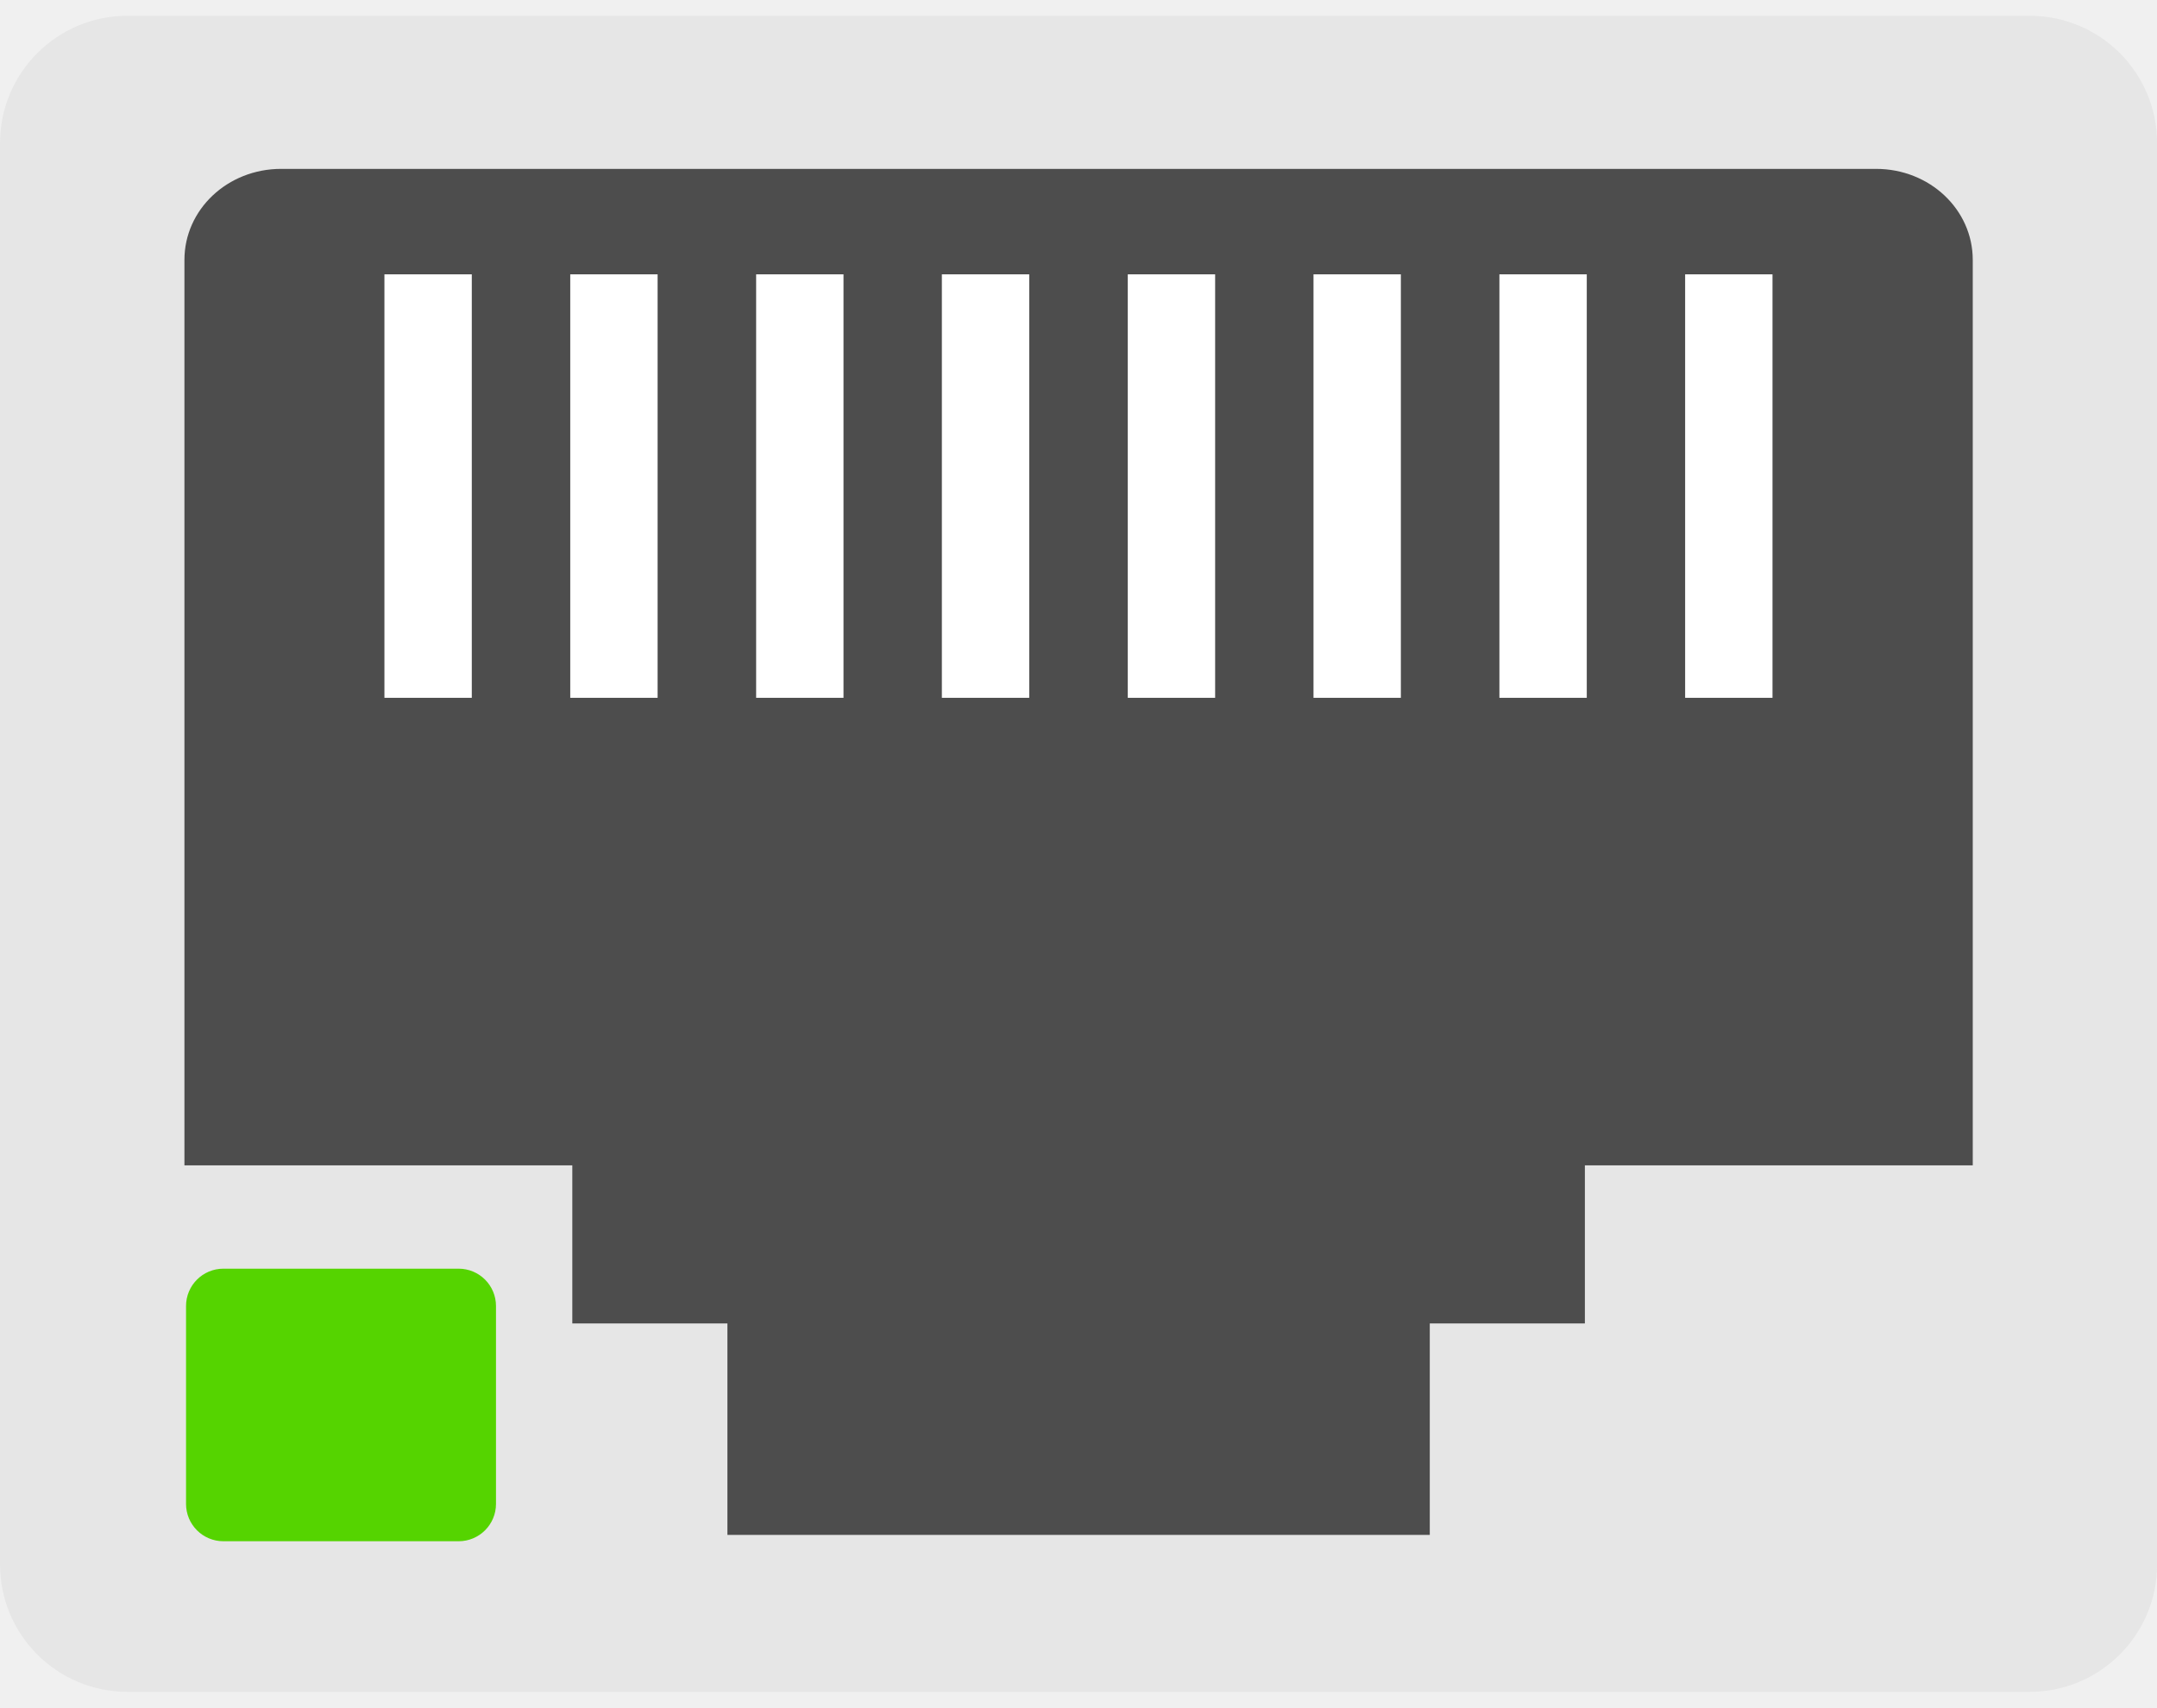
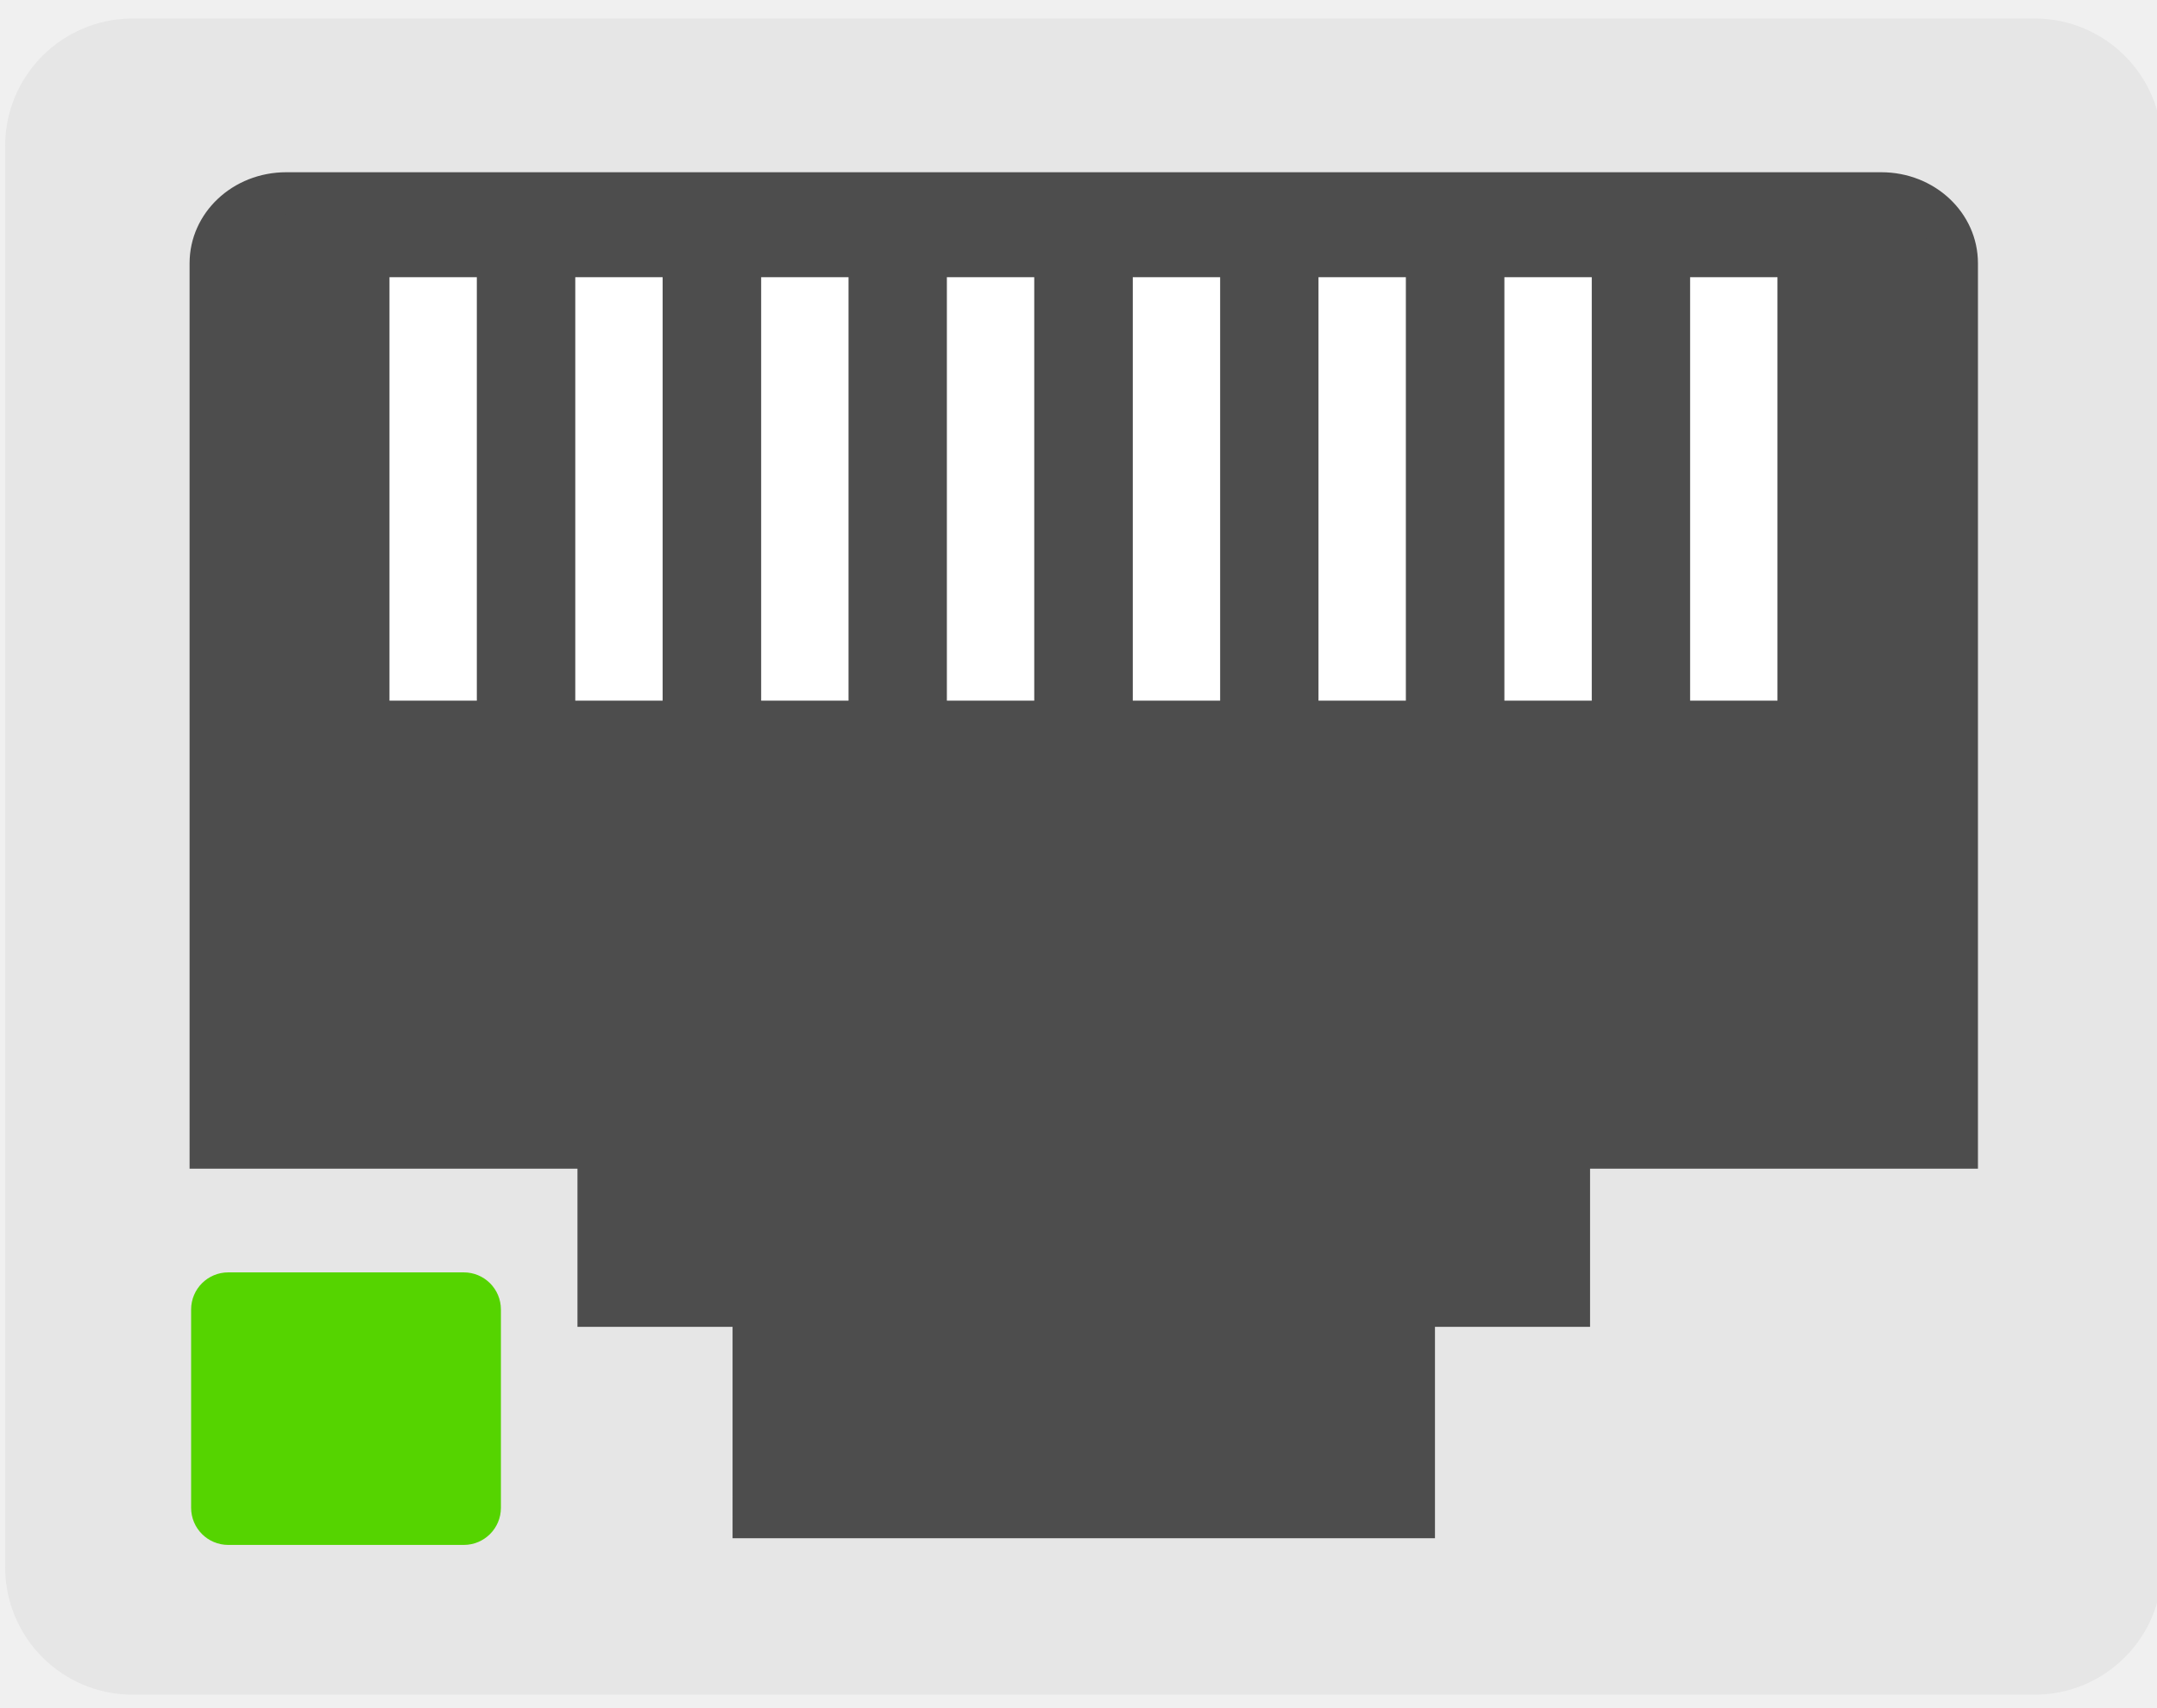
- <svg xmlns="http://www.w3.org/2000/svg" width="48px" height="38px" version="1.0" viewBox="0 0 64.568 50.187">
+ <svg xmlns="http://www.w3.org/2000/svg" width="48" height="38" version="1.1" viewBox="0 0 12.7 10.054">
  <defs>
-     <filter id="b" color-interpolation-filters="sRGB">
+     <filter id="c" color-interpolation-filters="sRGB">
      <feColorMatrix result="fbSourceGraphic" values="2 -0.5 -0.5 0 0 -0.5 2 -0.5 0 0 -0.5 -0.5 2 0 0 0 0 0 1 0 " />
      <feColorMatrix in="fbSourceGraphic" result="fbSourceGraphicAlpha" values="0 0 0 -1 0 0 0 0 -1 0 0 0 0 -1 0 0 0 0 1 0" />
      <feColorMatrix in="fbSourceGraphic" values="2 -0.5 -0.5 0 0 -0.5 2 -0.5 0 0 -0.5 -0.5 2 0 0 0 0 0 1 0 " />
    </filter>
-     <filter id="a" color-interpolation-filters="sRGB">
+     <filter id="d" color-interpolation-filters="sRGB">
      <feColorMatrix result="fbSourceGraphic" values="2 -0.5 -0.5 0 0 -0.5 2 -0.5 0 0 -0.5 -0.5 2 0 0 0 0 0 1 0 " />
      <feColorMatrix in="fbSourceGraphic" result="fbSourceGraphicAlpha" values="0 0 0 -1 0 0 0 0 -1 0 0 0 0 -1 0 0 0 0 1 0" />
      <feColorMatrix in="fbSourceGraphic" values="2 -0.5 -0.5 0 0 -0.5 2 -0.5 0 0 -0.5 -0.5 2 0 0 0 0 0 1 0 " />
    </filter>
  </defs>
-   <g transform="matrix(8.4042 0 0 8.4042 -359.56 -328.92)" stroke-linecap="square">
-     <rect x="42.895" y="39.25" width="7.46" height="5.748" ry=".342" fill="#e6e6e6" stroke="#e6e6e6" stroke-linecap="round" stroke-linejoin="round" stroke-width=".223" style="paint-order:normal" />
-     <path transform="matrix(.063542 0 0 .059843 39.085 35.231)" d="m73.958 75.66h89.41c2.308 0 4.167 1.858 4.167 4.167l2.8e-4 52.653h-21.742v9.414h-8.694l4e-5 12.586h-36.871l-4e-5 -12.586h-8.694v-9.414h-21.742l-3.4e-4 -52.653c-1.1e-5 -2.308 1.858-4.167 4.167-4.167z" fill="#4d4d4d" filter="url(#a)" stroke="#4d4d4d" stroke-width="2.5" />
-     <g transform="matrix(.063426 0 0 .063426 39.075 35.287)" fill="#fff" filter="url(#b)" stroke="#fff">
-       <path d="m80.556 75.747h3.906v22.786h-3.906z" />
-       <path d="m153.6 75.747h3.906v22.786h-3.906z" />
-       <path d="m132.73 75.747h3.906v22.786h-3.906z" />
-       <path d="m122.3 75.747h3.906v22.786h-3.906z" />
-       <path d="m111.86 75.747h3.906v22.786h-3.906z" />
-       <path d="m101.43 75.747h3.906v22.786h-3.906z" />
-       <path d="m90.991 75.747h3.906v22.786h-3.906z" />
-       <path d="m143.17 75.747h3.906v22.786h-3.906z" />
+   <g transform="translate(0 -286.95)">
+     <g transform="translate(-.030226 -.11656)">
+       <rect x=".245" y="287.36" width="12.331" height="9.502" ry=".566" fill="#e6e6e6" stroke="#e6e6e6" stroke-linecap="round" stroke-linejoin="round" stroke-width=".369" style="paint-order:normal" />
+       <path transform="matrix(.10504 0 0 .098922 -6.0532 280.72)" d="m73.958 75.66h89.41c2.308 0 4.167 1.858 4.167 4.167l2.8e-4 52.653h-21.742v9.414h-8.694l4e-5 12.586h-36.871l-4e-5 -12.586h-8.694v-9.414h-21.742l-3.4e-4 -52.653c-1.1e-5 -2.308 1.858-4.167 4.167-4.167z" fill="#4d4d4d" filter="url(#d)" stroke="#4d4d4d" stroke-linecap="square" stroke-width="2.5" />
+       <g transform="matrix(.10484 0 0 .10484 -6.0697 280.81)" fill="#fff" filter="url(#c)" stroke="#fff" stroke-linecap="square">
+         <path d="m80.556 75.747h3.906v22.786h-3.906z" />
+         <path d="m153.6 75.747h3.906v22.786h-3.906z" />
+         <path d="m132.73 75.747h3.906v22.786h-3.906z" />
+         <path d="m122.3 75.747h3.906v22.786h-3.906z" />
+         <path d="m111.86 75.747h3.906v22.786h-3.906z" />
+         <path d="m101.43 75.747h3.906v22.786h-3.906z" />
+         <path d="m90.991 75.747h3.906v22.786h-3.906z" />
+         <path d="m143.17 75.747h3.906v22.786h-3.906z" />
+       </g>
+       <rect x="1.266" y="294.67" width="1.603" height="1.384" ry=".108" fill="#55d400" stroke="#55d400" stroke-linecap="round" stroke-width=".221" style="paint-order:normal" />
    </g>
-     <rect x="43.513" y="43.669" width=".97" height=".837" ry=".066" fill="#55d400" stroke="#55d400" stroke-linecap="round" stroke-width=".134" style="paint-order:normal" />
  </g>
</svg>
